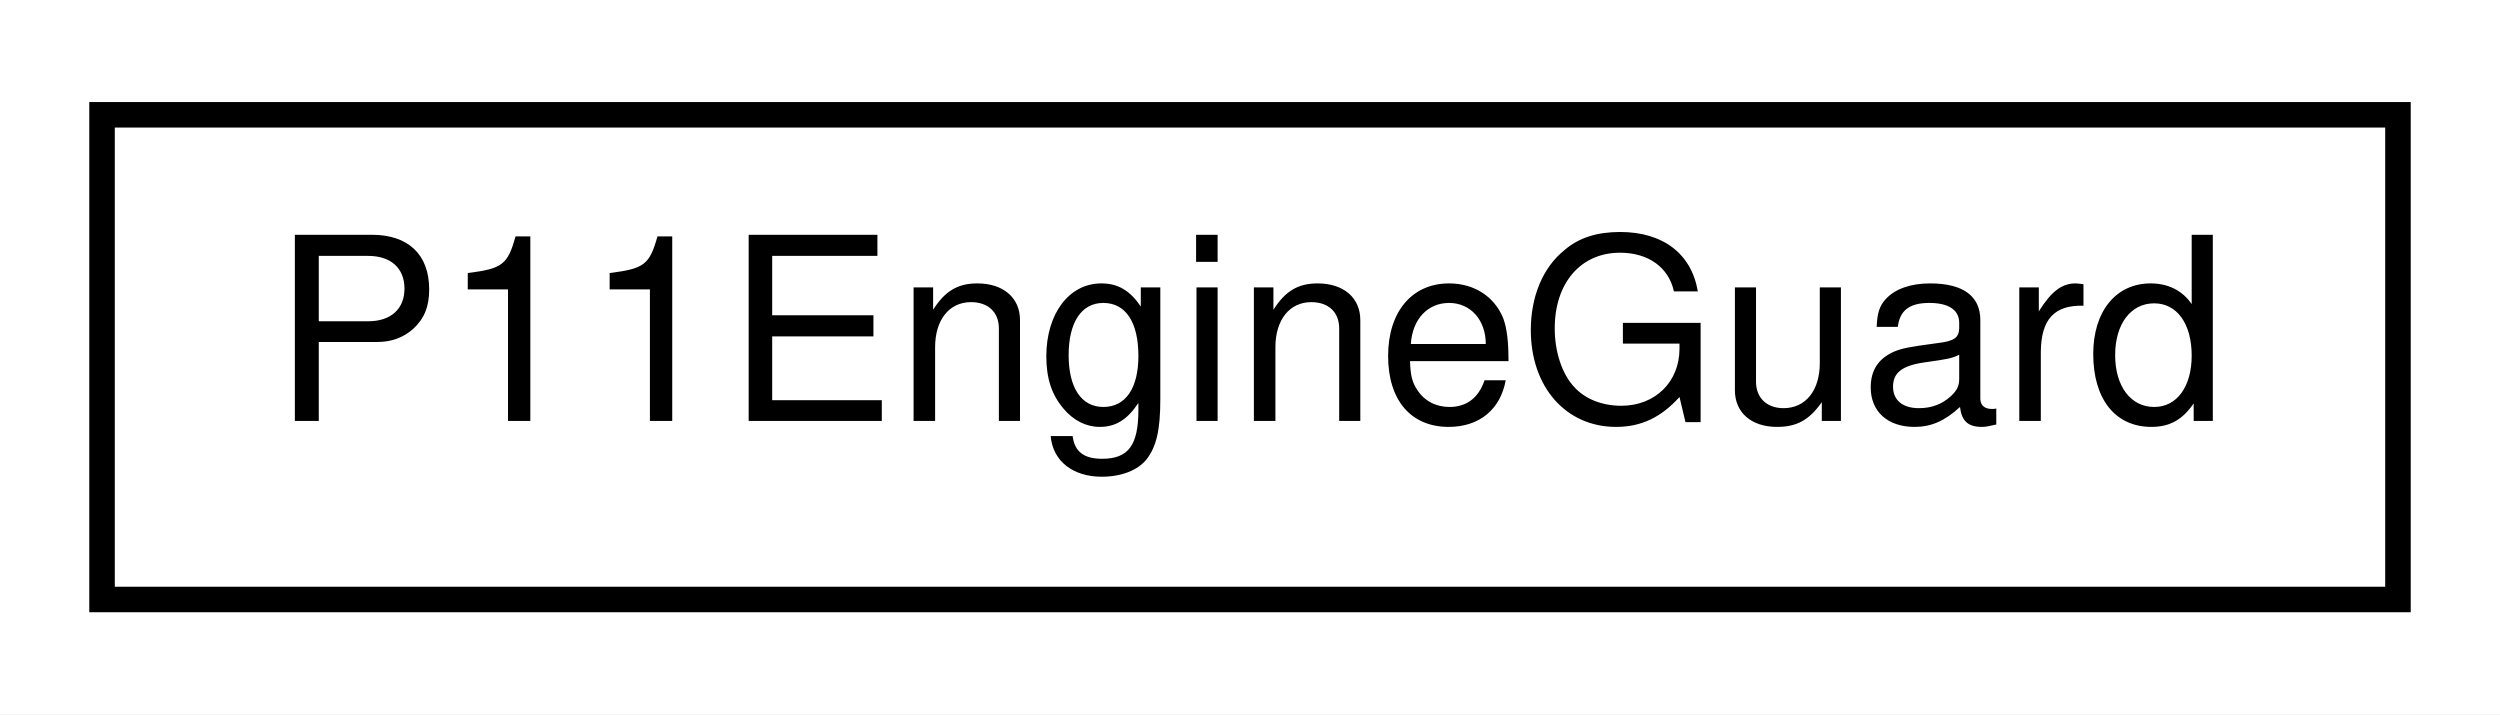
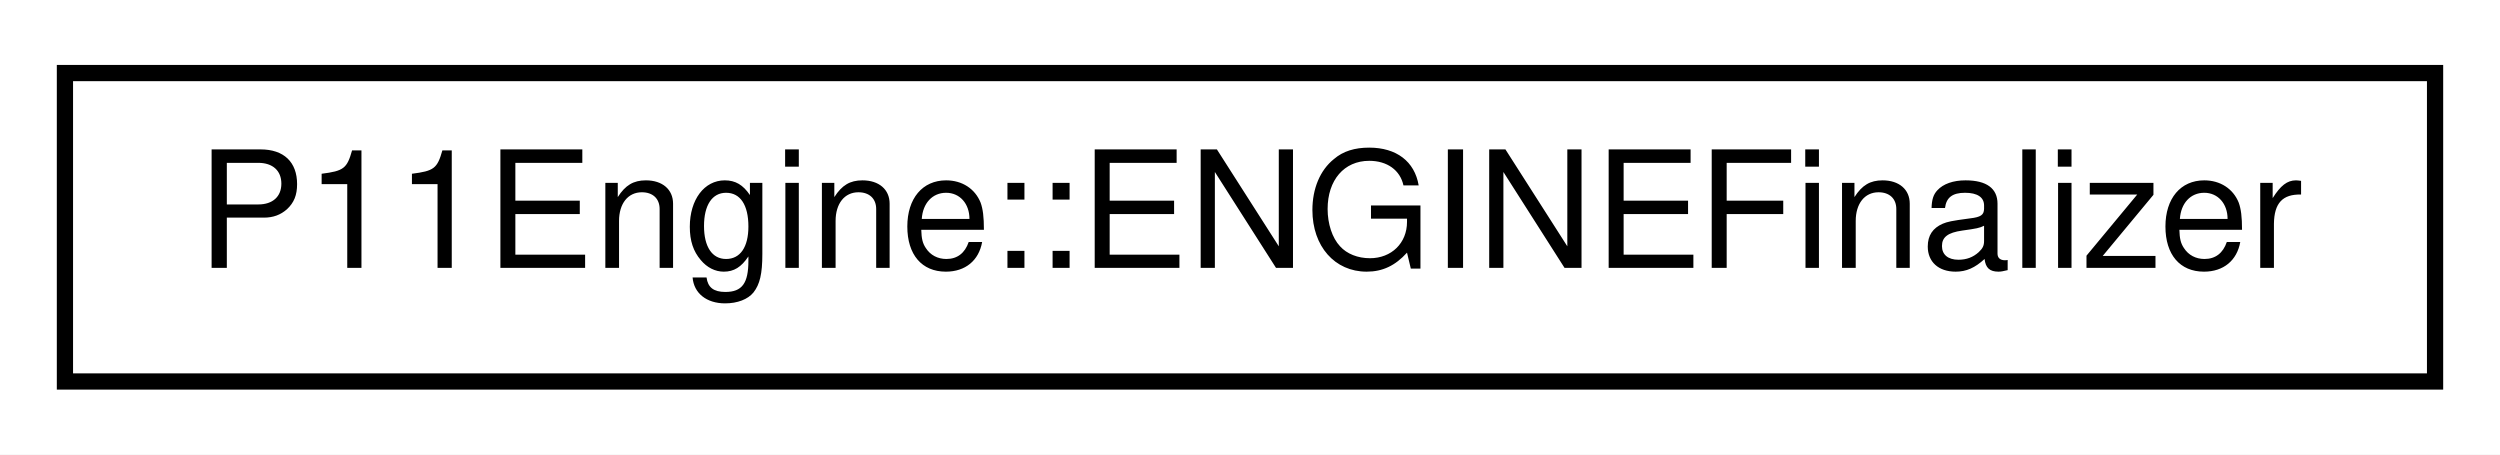
- <svg xmlns="http://www.w3.org/2000/svg" xmlns:xlink="http://www.w3.org/1999/xlink" width="98pt" height="28pt" viewBox="0.00 0.00 98.00 28.00">
+ <svg xmlns="http://www.w3.org/2000/svg" xmlns:xlink="http://www.w3.org/1999/xlink" width="154pt" height="28pt" viewBox="0.00 0.00 154.00 28.00">
  <g id="graph0" class="graph" transform="scale(1 1) rotate(0) translate(4 24)">
-     <polygon fill="white" stroke="none" points="-4,4 -4,-24 94,-24 94,4 -4,4" />
+     <polygon fill="white" stroke="none" points="-4,4 -4,-24 150,-24 150,4 -4,4" />
    <g id="node1" class="node">
      <g id="a_node1">
-         <a xlink:href="class_p11_engine_guard.html" target="_top" xlink:title="P11EngineGuard">
-           <polygon fill="white" stroke="black" points="0,-0.5 0,-19.5 90,-19.5 90,-0.5 0,-0.5" />
-           <text text-anchor="middle" x="45" y="-7.5" font-family="Helvetica,sans-Serif" font-size="10.00">P11EngineGuard</text>
+         <a xlink:href="struct_p11_engine_1_1_e_n_g_i_n_e_finalizer.html" target="_top" xlink:title="P11Engine::ENGINEFinalizer">
+           <polygon fill="white" stroke="black" points="0,-0.5 0,-19.5 146,-19.5 146,-0.5 0,-0.5" />
+           <text text-anchor="middle" x="73" y="-7.5" font-family="Helvetica,sans-Serif" font-size="10.00">P11Engine::ENGINEFinalizer</text>
        </a>
      </g>
    </g>
  </g>
</svg>
